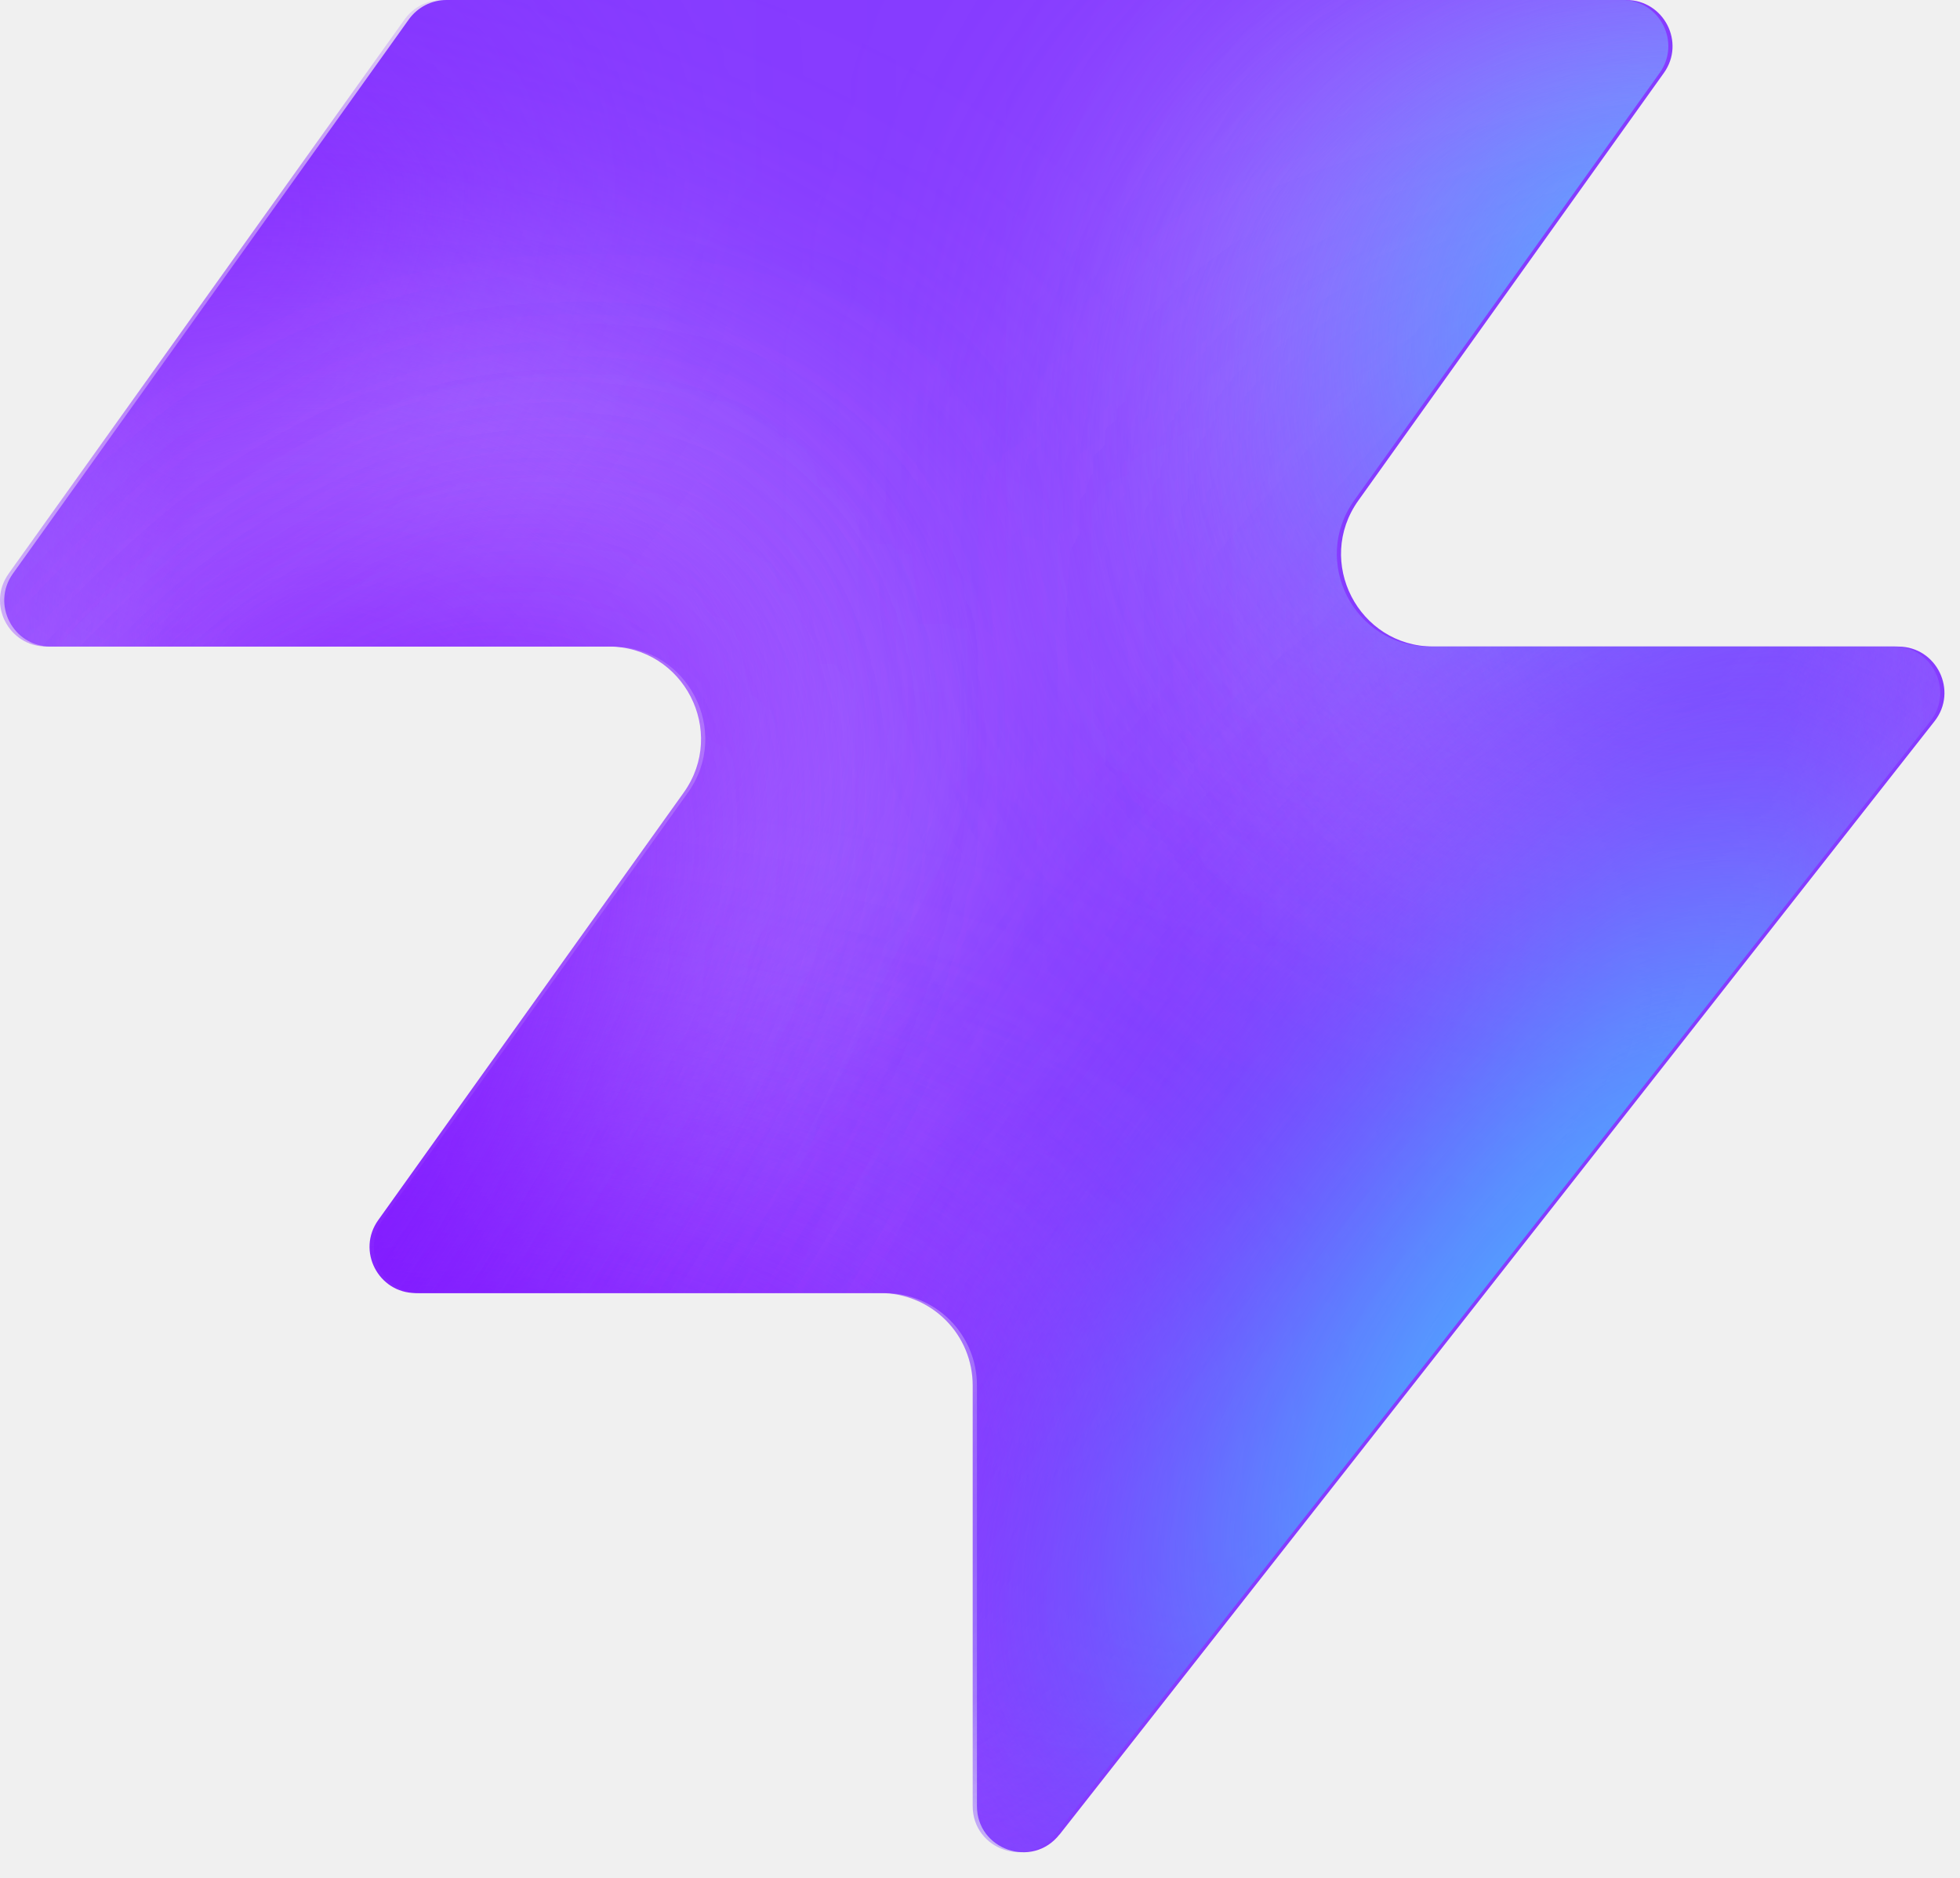
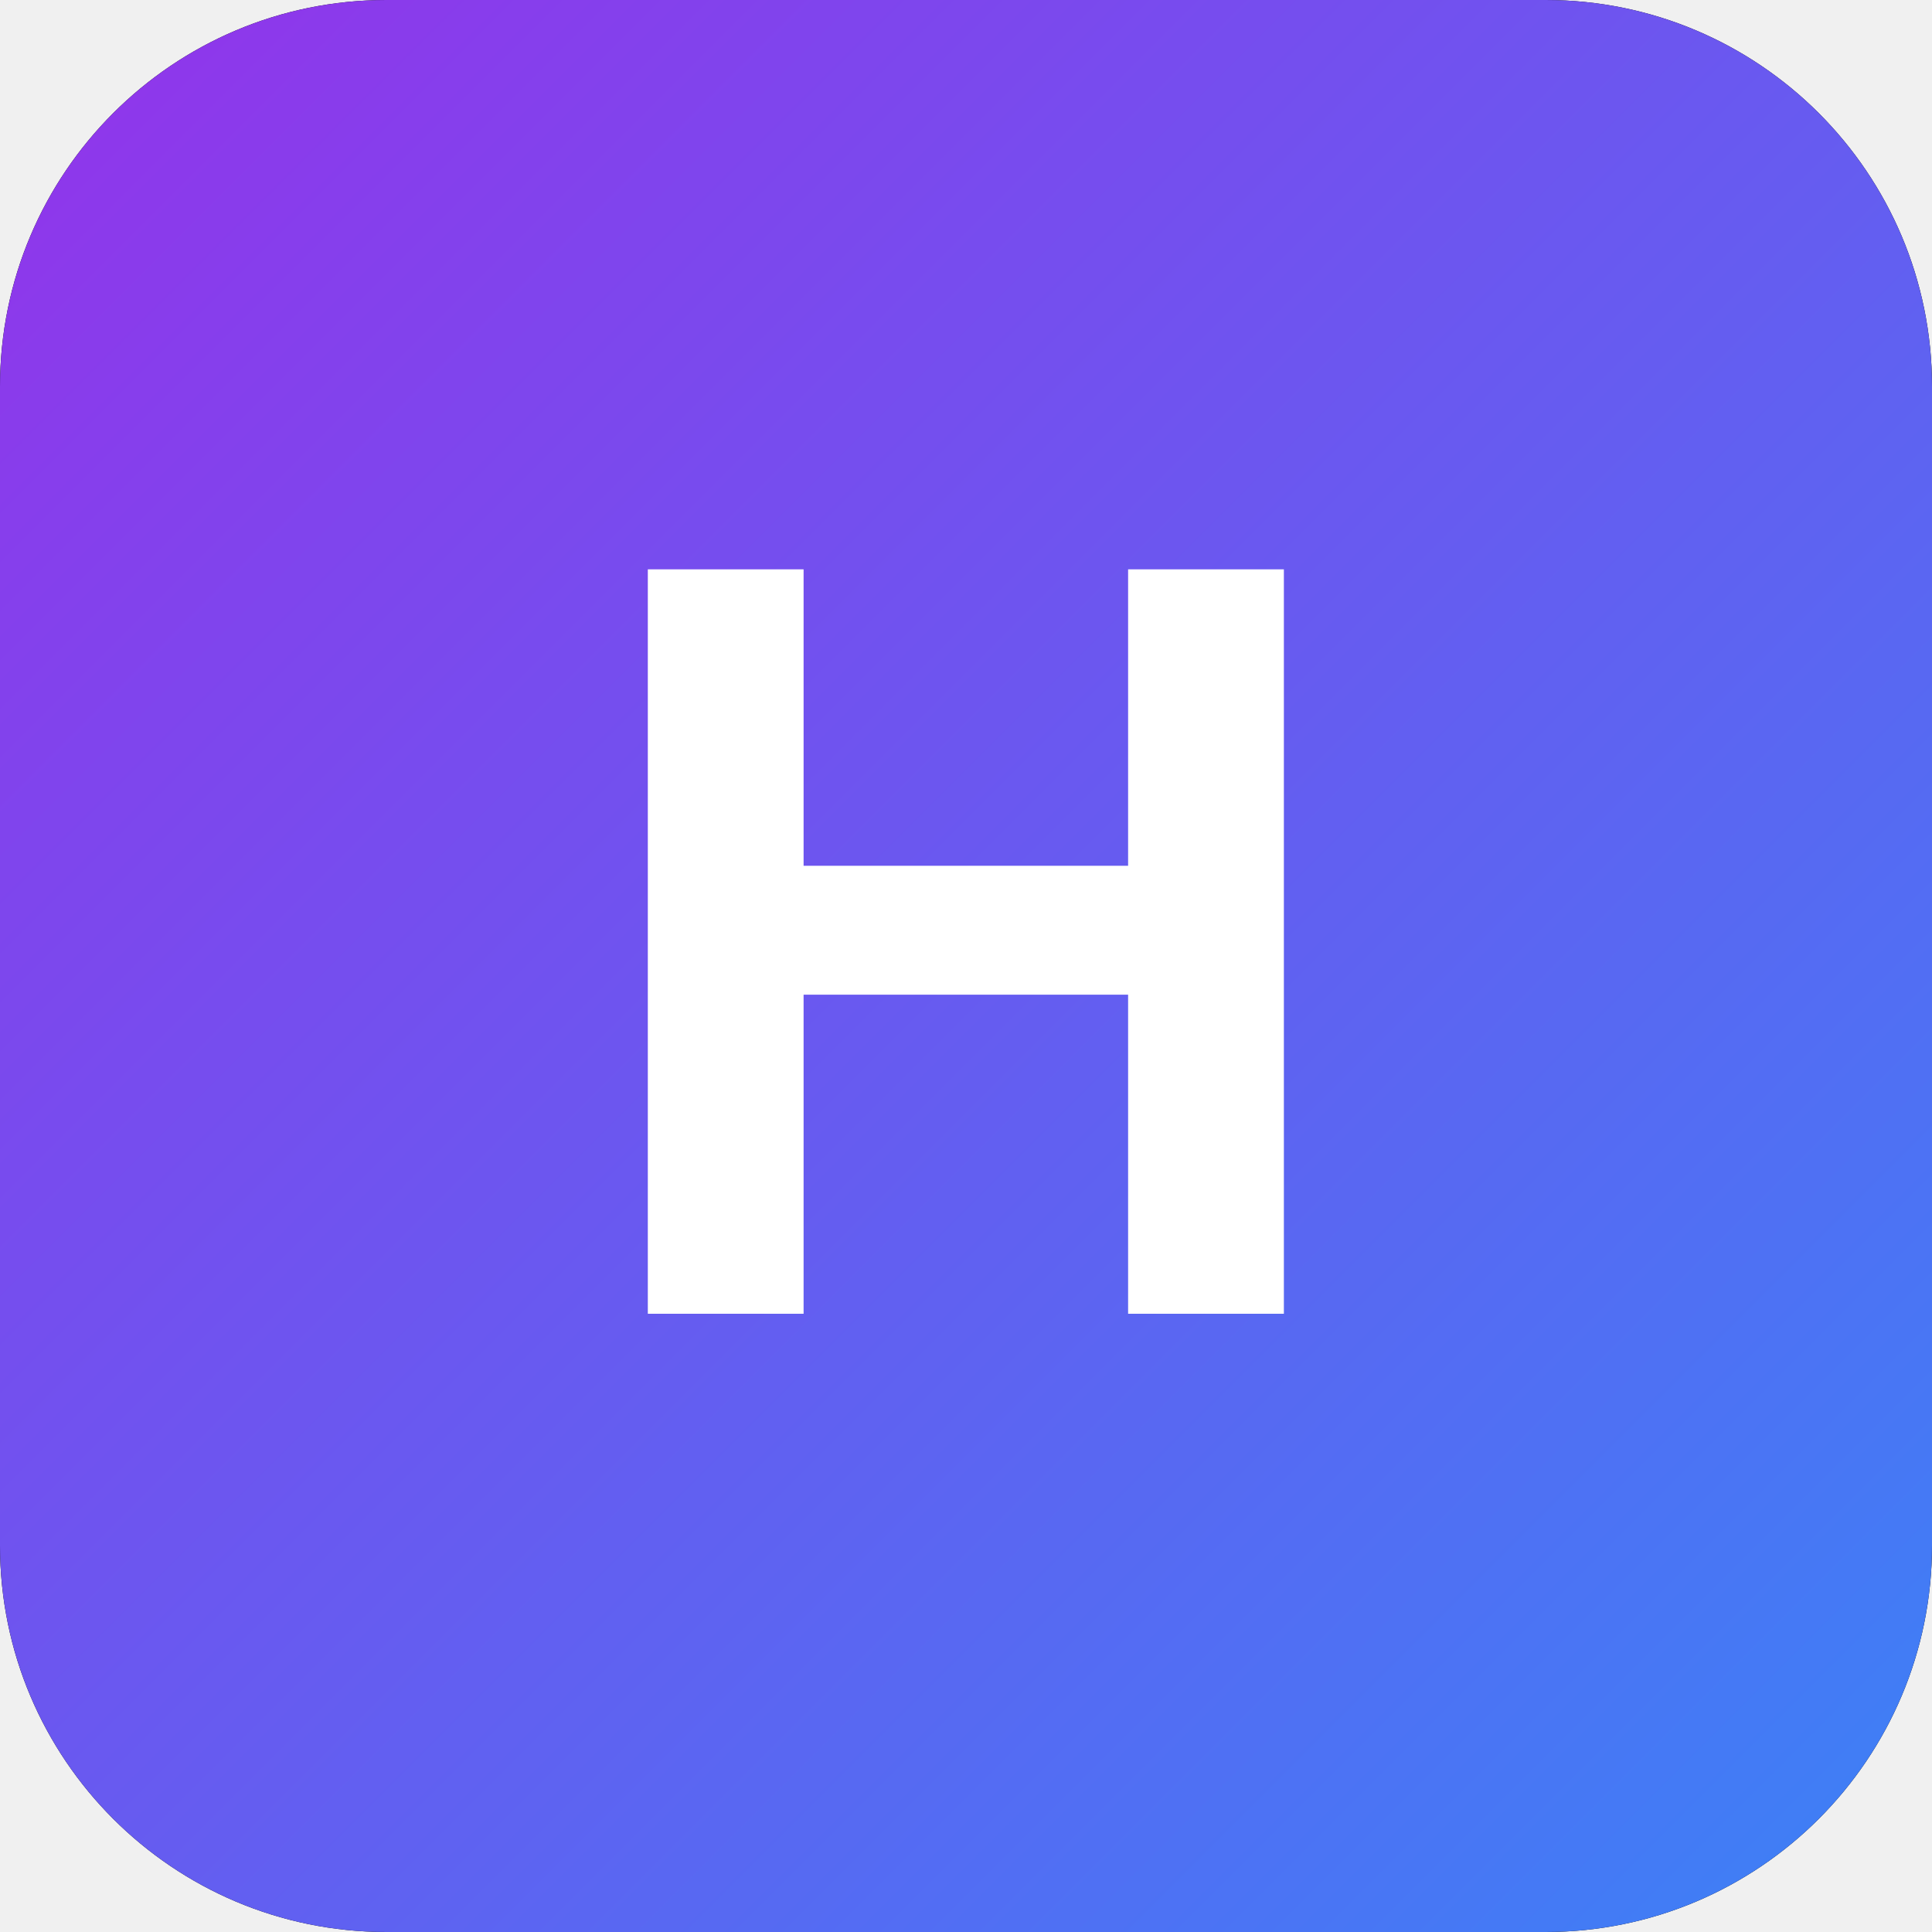
- <svg xmlns="http://www.w3.org/2000/svg" width="48" height="46" fill="none" viewBox="0 0 48 46">
-   <path fill="#863bff" d="M25.946 44.938c-.664.845-2.021.375-2.021-.698V33.937a2.26 2.26 0 0 0-2.262-2.262H10.287c-.92 0-1.456-1.04-.92-1.788l7.48-10.471c1.07-1.497 0-3.578-1.842-3.578H1.237c-.92 0-1.456-1.04-.92-1.788L10.013.474c.214-.297.556-.474.92-.474h28.894c.92 0 1.456 1.04.92 1.788l-7.48 10.471c-1.07 1.498 0 3.579 1.842 3.579h11.377c.943 0 1.473 1.088.89 1.83L25.947 44.94z" style="fill:#863bff;fill:color(display-p3 .525 .23 1);fill-opacity:1" />
-   <mask id="a" width="48" height="46" x="0" y="0" maskUnits="userSpaceOnUse" style="mask-type:alpha">
-     <path fill="#000" d="M25.842 44.938c-.664.844-2.021.375-2.021-.698V33.937a2.26 2.26 0 0 0-2.262-2.262H10.183c-.92 0-1.456-1.04-.92-1.788l7.48-10.471c1.07-1.498 0-3.579-1.842-3.579H1.133c-.92 0-1.456-1.04-.92-1.787L9.91.473c.214-.297.556-.474.92-.474h28.894c.92 0 1.456 1.04.92 1.788l-7.48 10.471c-1.07 1.498 0 3.578 1.842 3.578h11.377c.943 0 1.473 1.088.89 1.832L25.843 44.94z" style="fill:#000;fill-opacity:1" />
-   </mask>
-   <g mask="url(#a)">
-     <g filter="url(#b)">
-       <ellipse cx="5.508" cy="14.704" fill="#ede6ff" rx="5.508" ry="14.704" style="fill:#ede6ff;fill:color(display-p3 .927 .903 1);fill-opacity:1" transform="matrix(.00324 1 1 -.00324 -4.47 31.516)" />
-     </g>
-     <g filter="url(#c)">
-       <ellipse cx="10.399" cy="29.851" fill="#ede6ff" rx="10.399" ry="29.851" style="fill:#ede6ff;fill:color(display-p3 .927 .903 1);fill-opacity:1" transform="matrix(.00324 1 1 -.00324 -39.328 7.883)" />
-     </g>
-     <g filter="url(#d)">
-       <ellipse cx="5.508" cy="30.487" fill="#7e14ff" rx="5.508" ry="30.487" style="fill:#7e14ff;fill:color(display-p3 .492 .077 1);fill-opacity:1" transform="rotate(89.814 -25.913 -14.639)scale(1 -1)" />
-     </g>
-     <g filter="url(#e)">
-       <ellipse cx="5.508" cy="30.599" fill="#7e14ff" rx="5.508" ry="30.599" style="fill:#7e14ff;fill:color(display-p3 .492 .077 1);fill-opacity:1" transform="rotate(89.814 -32.644 -3.334)scale(1 -1)" />
-     </g>
-     <g filter="url(#f)">
-       <ellipse cx="5.508" cy="30.599" fill="#7e14ff" rx="5.508" ry="30.599" style="fill:#7e14ff;fill:color(display-p3 .492 .077 1);fill-opacity:1" transform="matrix(.00324 1 1 -.00324 -34.34 30.47)" />
-     </g>
-     <g filter="url(#g)">
-       <ellipse cx="14.072" cy="22.078" fill="#ede6ff" rx="14.072" ry="22.078" style="fill:#ede6ff;fill:color(display-p3 .927 .903 1);fill-opacity:1" transform="rotate(93.35 24.506 48.493)scale(-1 1)" />
-     </g>
-     <g filter="url(#h)">
-       <ellipse cx="3.47" cy="21.501" fill="#7e14ff" rx="3.47" ry="21.501" style="fill:#7e14ff;fill:color(display-p3 .492 .077 1);fill-opacity:1" transform="rotate(89.009 28.708 47.59)scale(-1 1)" />
-     </g>
-     <g filter="url(#i)">
-       <ellipse cx="3.47" cy="21.501" fill="#7e14ff" rx="3.47" ry="21.501" style="fill:#7e14ff;fill:color(display-p3 .492 .077 1);fill-opacity:1" transform="rotate(89.009 28.708 47.59)scale(-1 1)" />
-     </g>
-     <g filter="url(#j)">
-       <ellipse cx=".387" cy="8.972" fill="#7e14ff" rx="4.407" ry="29.108" style="fill:#7e14ff;fill:color(display-p3 .492 .077 1);fill-opacity:1" transform="rotate(39.51 .387 8.972)" />
-     </g>
-     <g filter="url(#k)">
-       <ellipse cx="47.523" cy="-6.092" fill="#7e14ff" rx="4.407" ry="29.108" style="fill:#7e14ff;fill:color(display-p3 .492 .077 1);fill-opacity:1" transform="rotate(37.892 47.523 -6.092)" />
-     </g>
-     <g filter="url(#l)">
-       <ellipse cx="41.412" cy="6.333" fill="#47bfff" rx="5.971" ry="9.665" style="fill:#47bfff;fill:color(display-p3 .28 .748 1);fill-opacity:1" transform="rotate(37.892 41.412 6.333)" />
-     </g>
-     <g filter="url(#m)">
-       <ellipse cx="-1.879" cy="38.332" fill="#7e14ff" rx="4.407" ry="29.108" style="fill:#7e14ff;fill:color(display-p3 .492 .077 1);fill-opacity:1" transform="rotate(37.892 -1.88 38.332)" />
-     </g>
-     <g filter="url(#n)">
-       <ellipse cx="-1.879" cy="38.332" fill="#7e14ff" rx="4.407" ry="29.108" style="fill:#7e14ff;fill:color(display-p3 .492 .077 1);fill-opacity:1" transform="rotate(37.892 -1.88 38.332)" />
-     </g>
-     <g filter="url(#o)">
-       <ellipse cx="35.651" cy="29.907" fill="#7e14ff" rx="4.407" ry="29.108" style="fill:#7e14ff;fill:color(display-p3 .492 .077 1);fill-opacity:1" transform="rotate(37.892 35.651 29.907)" />
-     </g>
-     <g filter="url(#p)">
-       <ellipse cx="38.418" cy="32.4" fill="#47bfff" rx="5.971" ry="15.297" style="fill:#47bfff;fill:color(display-p3 .28 .748 1);fill-opacity:1" transform="rotate(37.892 38.418 32.4)" />
-     </g>
-   </g>
+ <svg xmlns="http://www.w3.org/2000/svg" viewBox="0 0 100 100" fill="none">
+   <rect width="100" height="100" rx="20" fill="#050505" />
+   <rect width="100" height="100" rx="20" fill="url(#grad)" />
+   <text x="50" y="68" font-family="Arial, sans-serif" font-size="56" font-weight="900" text-anchor="middle" fill="white">H</text>
  <defs>
-     <filter id="b" width="60.045" height="41.654" x="-19.77" y="16.149" color-interpolation-filters="sRGB" filterUnits="userSpaceOnUse">
-       <feFlood flood-opacity="0" result="BackgroundImageFix" />
-       <feBlend in="SourceGraphic" in2="BackgroundImageFix" result="shape" />
-       <feGaussianBlur result="effect1_foregroundBlur_2002_17158" stdDeviation="7.659" />
-     </filter>
-     <filter id="c" width="90.34" height="51.437" x="-54.613" y="-7.533" color-interpolation-filters="sRGB" filterUnits="userSpaceOnUse">
-       <feFlood flood-opacity="0" result="BackgroundImageFix" />
-       <feBlend in="SourceGraphic" in2="BackgroundImageFix" result="shape" />
-       <feGaussianBlur result="effect1_foregroundBlur_2002_17158" stdDeviation="7.659" />
-     </filter>
-     <filter id="d" width="79.355" height="29.4" x="-49.64" y="2.03" color-interpolation-filters="sRGB" filterUnits="userSpaceOnUse">
-       <feFlood flood-opacity="0" result="BackgroundImageFix" />
-       <feBlend in="SourceGraphic" in2="BackgroundImageFix" result="shape" />
-       <feGaussianBlur result="effect1_foregroundBlur_2002_17158" stdDeviation="4.596" />
-     </filter>
-     <filter id="e" width="79.579" height="29.4" x="-45.045" y="20.029" color-interpolation-filters="sRGB" filterUnits="userSpaceOnUse">
-       <feFlood flood-opacity="0" result="BackgroundImageFix" />
-       <feBlend in="SourceGraphic" in2="BackgroundImageFix" result="shape" />
-       <feGaussianBlur result="effect1_foregroundBlur_2002_17158" stdDeviation="4.596" />
-     </filter>
-     <filter id="f" width="79.579" height="29.4" x="-43.513" y="21.178" color-interpolation-filters="sRGB" filterUnits="userSpaceOnUse">
-       <feFlood flood-opacity="0" result="BackgroundImageFix" />
-       <feBlend in="SourceGraphic" in2="BackgroundImageFix" result="shape" />
-       <feGaussianBlur result="effect1_foregroundBlur_2002_17158" stdDeviation="4.596" />
-     </filter>
-     <filter id="g" width="74.749" height="58.852" x="15.756" y="-17.901" color-interpolation-filters="sRGB" filterUnits="userSpaceOnUse">
-       <feFlood flood-opacity="0" result="BackgroundImageFix" />
-       <feBlend in="SourceGraphic" in2="BackgroundImageFix" result="shape" />
-       <feGaussianBlur result="effect1_foregroundBlur_2002_17158" stdDeviation="7.659" />
-     </filter>
-     <filter id="h" width="61.377" height="25.362" x="23.548" y="2.284" color-interpolation-filters="sRGB" filterUnits="userSpaceOnUse">
-       <feFlood flood-opacity="0" result="BackgroundImageFix" />
-       <feBlend in="SourceGraphic" in2="BackgroundImageFix" result="shape" />
-       <feGaussianBlur result="effect1_foregroundBlur_2002_17158" stdDeviation="4.596" />
-     </filter>
-     <filter id="i" width="61.377" height="25.362" x="23.548" y="2.284" color-interpolation-filters="sRGB" filterUnits="userSpaceOnUse">
-       <feFlood flood-opacity="0" result="BackgroundImageFix" />
-       <feBlend in="SourceGraphic" in2="BackgroundImageFix" result="shape" />
-       <feGaussianBlur result="effect1_foregroundBlur_2002_17158" stdDeviation="4.596" />
-     </filter>
-     <filter id="j" width="56.045" height="63.649" x="-27.636" y="-22.853" color-interpolation-filters="sRGB" filterUnits="userSpaceOnUse">
-       <feFlood flood-opacity="0" result="BackgroundImageFix" />
-       <feBlend in="SourceGraphic" in2="BackgroundImageFix" result="shape" />
-       <feGaussianBlur result="effect1_foregroundBlur_2002_17158" stdDeviation="4.596" />
-     </filter>
-     <filter id="k" width="54.814" height="64.646" x="20.116" y="-38.415" color-interpolation-filters="sRGB" filterUnits="userSpaceOnUse">
-       <feFlood flood-opacity="0" result="BackgroundImageFix" />
-       <feBlend in="SourceGraphic" in2="BackgroundImageFix" result="shape" />
-       <feGaussianBlur result="effect1_foregroundBlur_2002_17158" stdDeviation="4.596" />
-     </filter>
-     <filter id="l" width="33.541" height="35.313" x="24.641" y="-11.323" color-interpolation-filters="sRGB" filterUnits="userSpaceOnUse">
-       <feFlood flood-opacity="0" result="BackgroundImageFix" />
-       <feBlend in="SourceGraphic" in2="BackgroundImageFix" result="shape" />
-       <feGaussianBlur result="effect1_foregroundBlur_2002_17158" stdDeviation="4.596" />
-     </filter>
-     <filter id="m" width="54.814" height="64.646" x="-29.286" y="6.009" color-interpolation-filters="sRGB" filterUnits="userSpaceOnUse">
-       <feFlood flood-opacity="0" result="BackgroundImageFix" />
-       <feBlend in="SourceGraphic" in2="BackgroundImageFix" result="shape" />
-       <feGaussianBlur result="effect1_foregroundBlur_2002_17158" stdDeviation="4.596" />
-     </filter>
-     <filter id="n" width="54.814" height="64.646" x="-29.286" y="6.009" color-interpolation-filters="sRGB" filterUnits="userSpaceOnUse">
-       <feFlood flood-opacity="0" result="BackgroundImageFix" />
-       <feBlend in="SourceGraphic" in2="BackgroundImageFix" result="shape" />
-       <feGaussianBlur result="effect1_foregroundBlur_2002_17158" stdDeviation="4.596" />
-     </filter>
-     <filter id="o" width="54.814" height="64.646" x="8.244" y="-2.416" color-interpolation-filters="sRGB" filterUnits="userSpaceOnUse">
-       <feFlood flood-opacity="0" result="BackgroundImageFix" />
-       <feBlend in="SourceGraphic" in2="BackgroundImageFix" result="shape" />
-       <feGaussianBlur result="effect1_foregroundBlur_2002_17158" stdDeviation="4.596" />
-     </filter>
-     <filter id="p" width="39.409" height="43.623" x="18.713" y="10.588" color-interpolation-filters="sRGB" filterUnits="userSpaceOnUse">
-       <feFlood flood-opacity="0" result="BackgroundImageFix" />
-       <feBlend in="SourceGraphic" in2="BackgroundImageFix" result="shape" />
-       <feGaussianBlur result="effect1_foregroundBlur_2002_17158" stdDeviation="4.596" />
-     </filter>
+     <linearGradient id="grad" x1="0" y1="0" x2="100" y2="100" gradientUnits="userSpaceOnUse">
+       <stop offset="0%" stop-color="#9333ea" />
+       <stop offset="100%" stop-color="#3b82f6" />
+     </linearGradient>
  </defs>
</svg>
